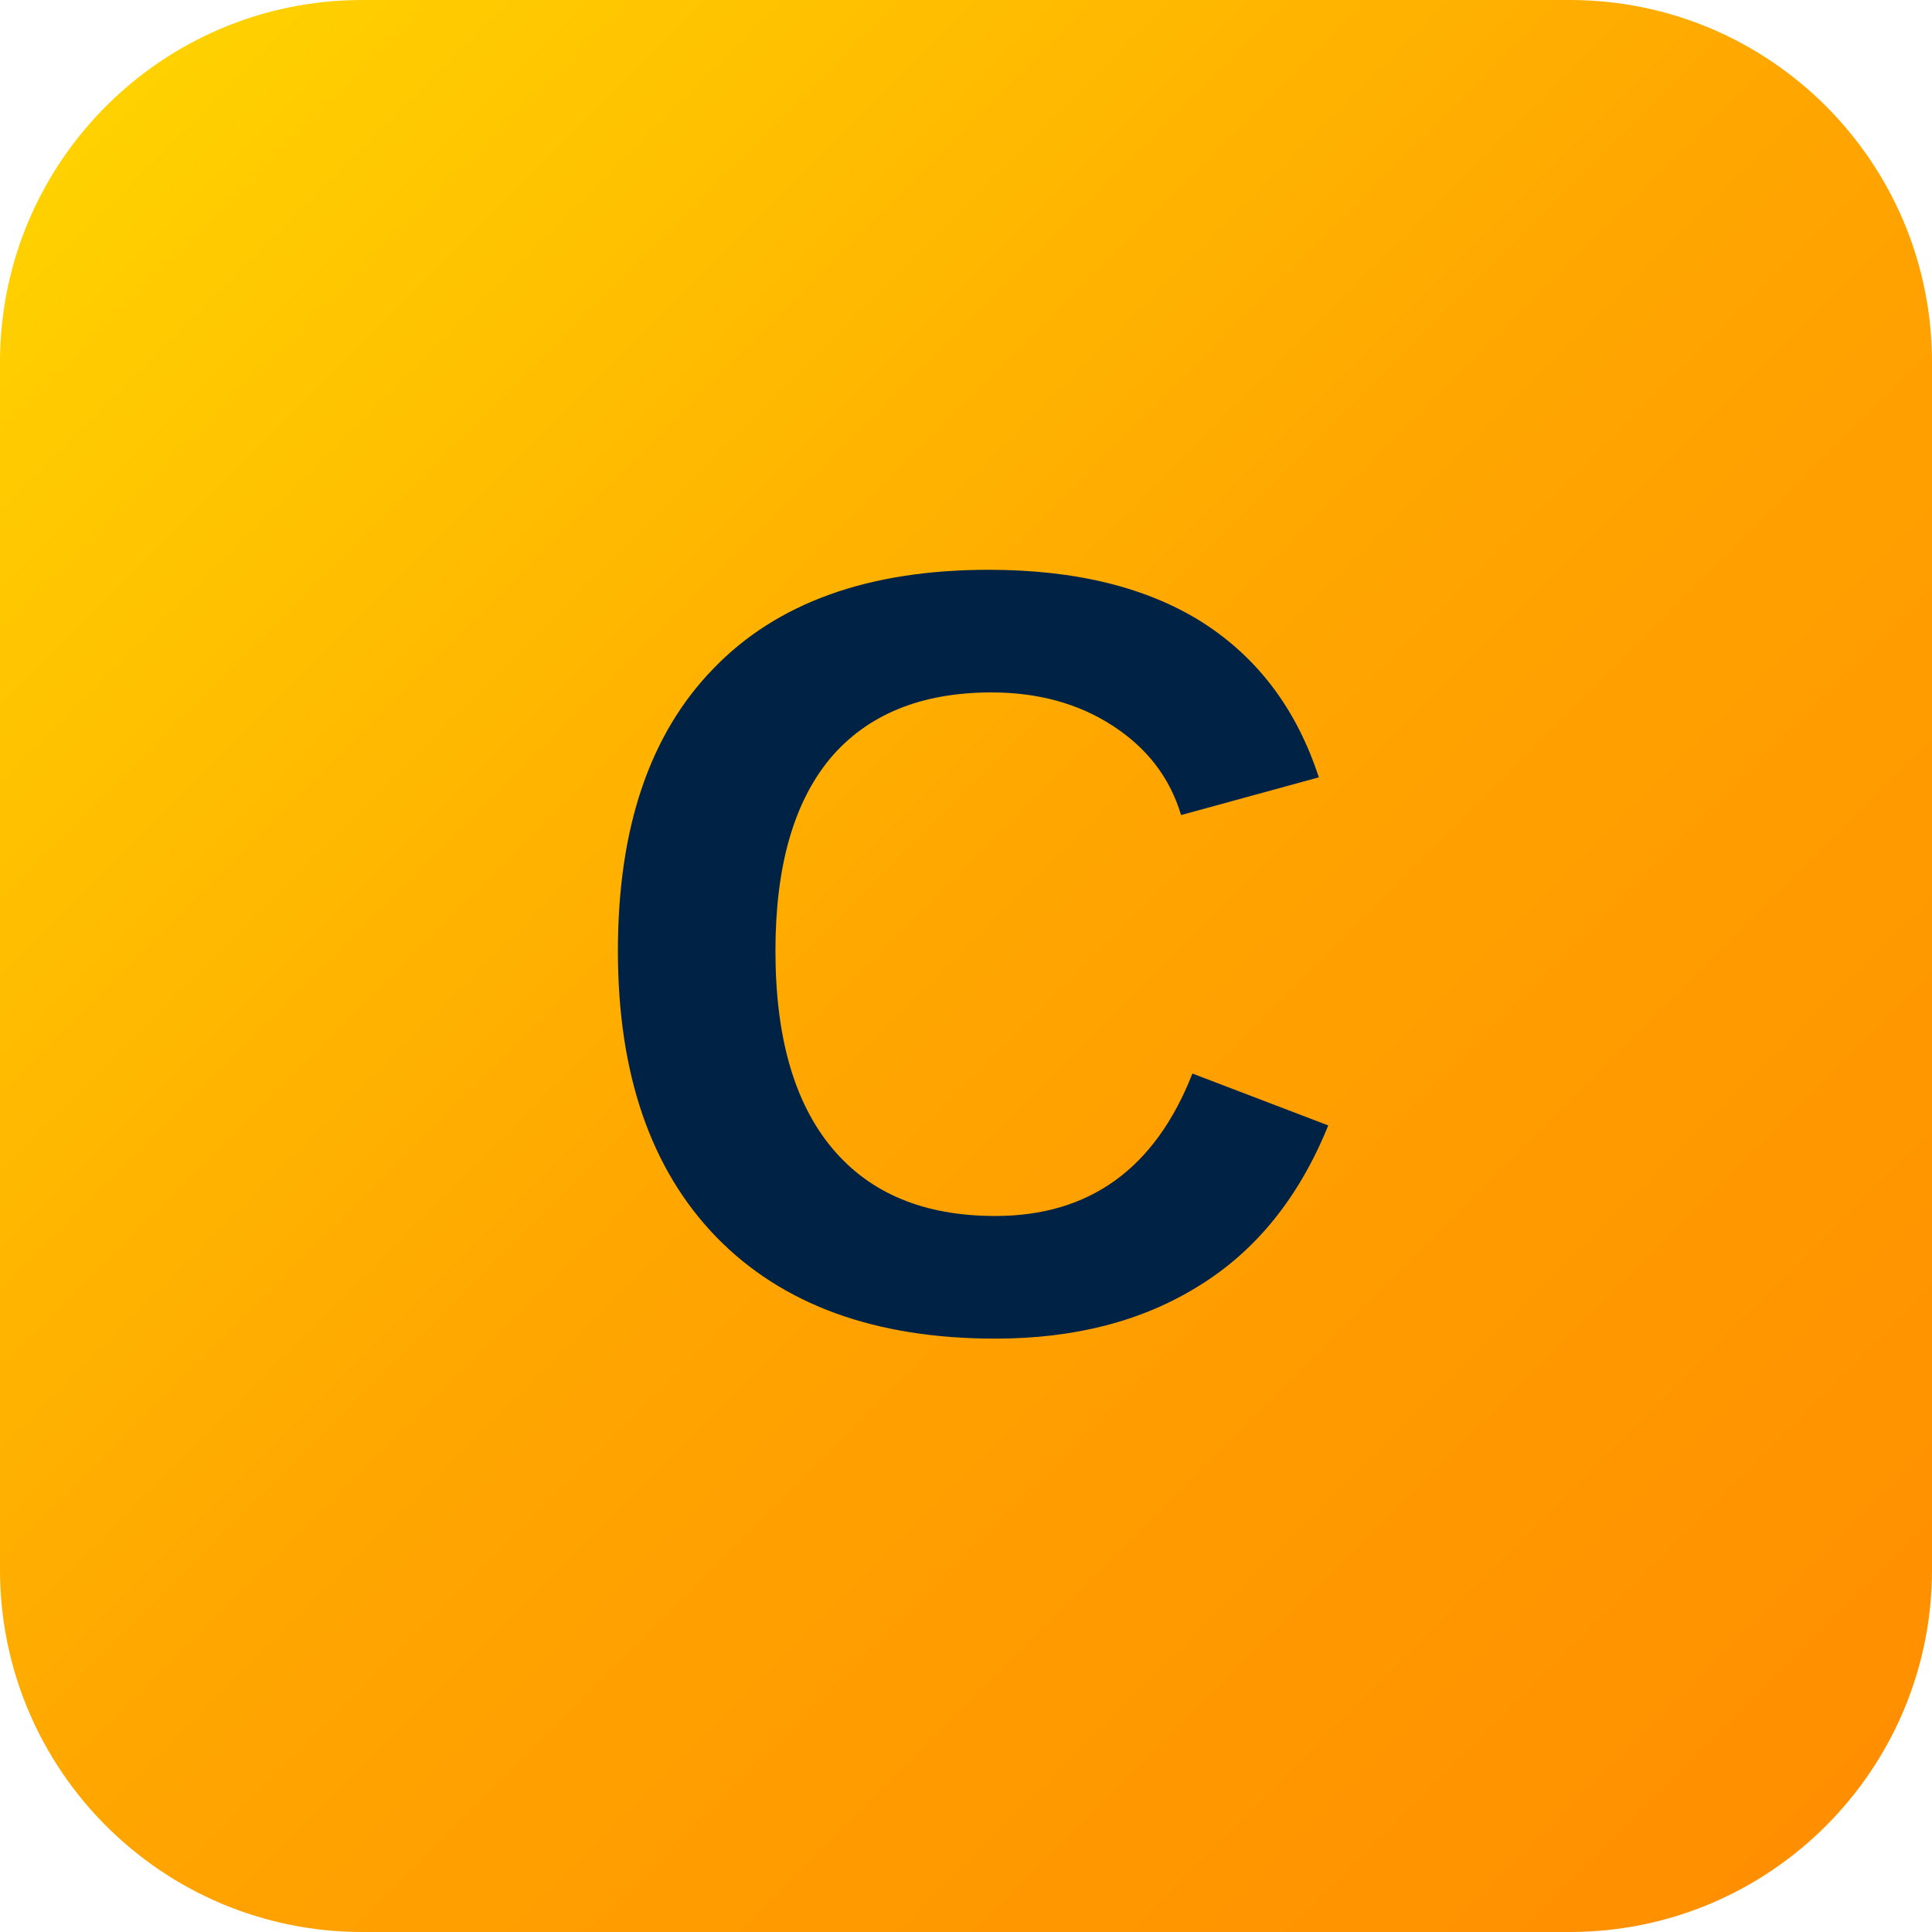
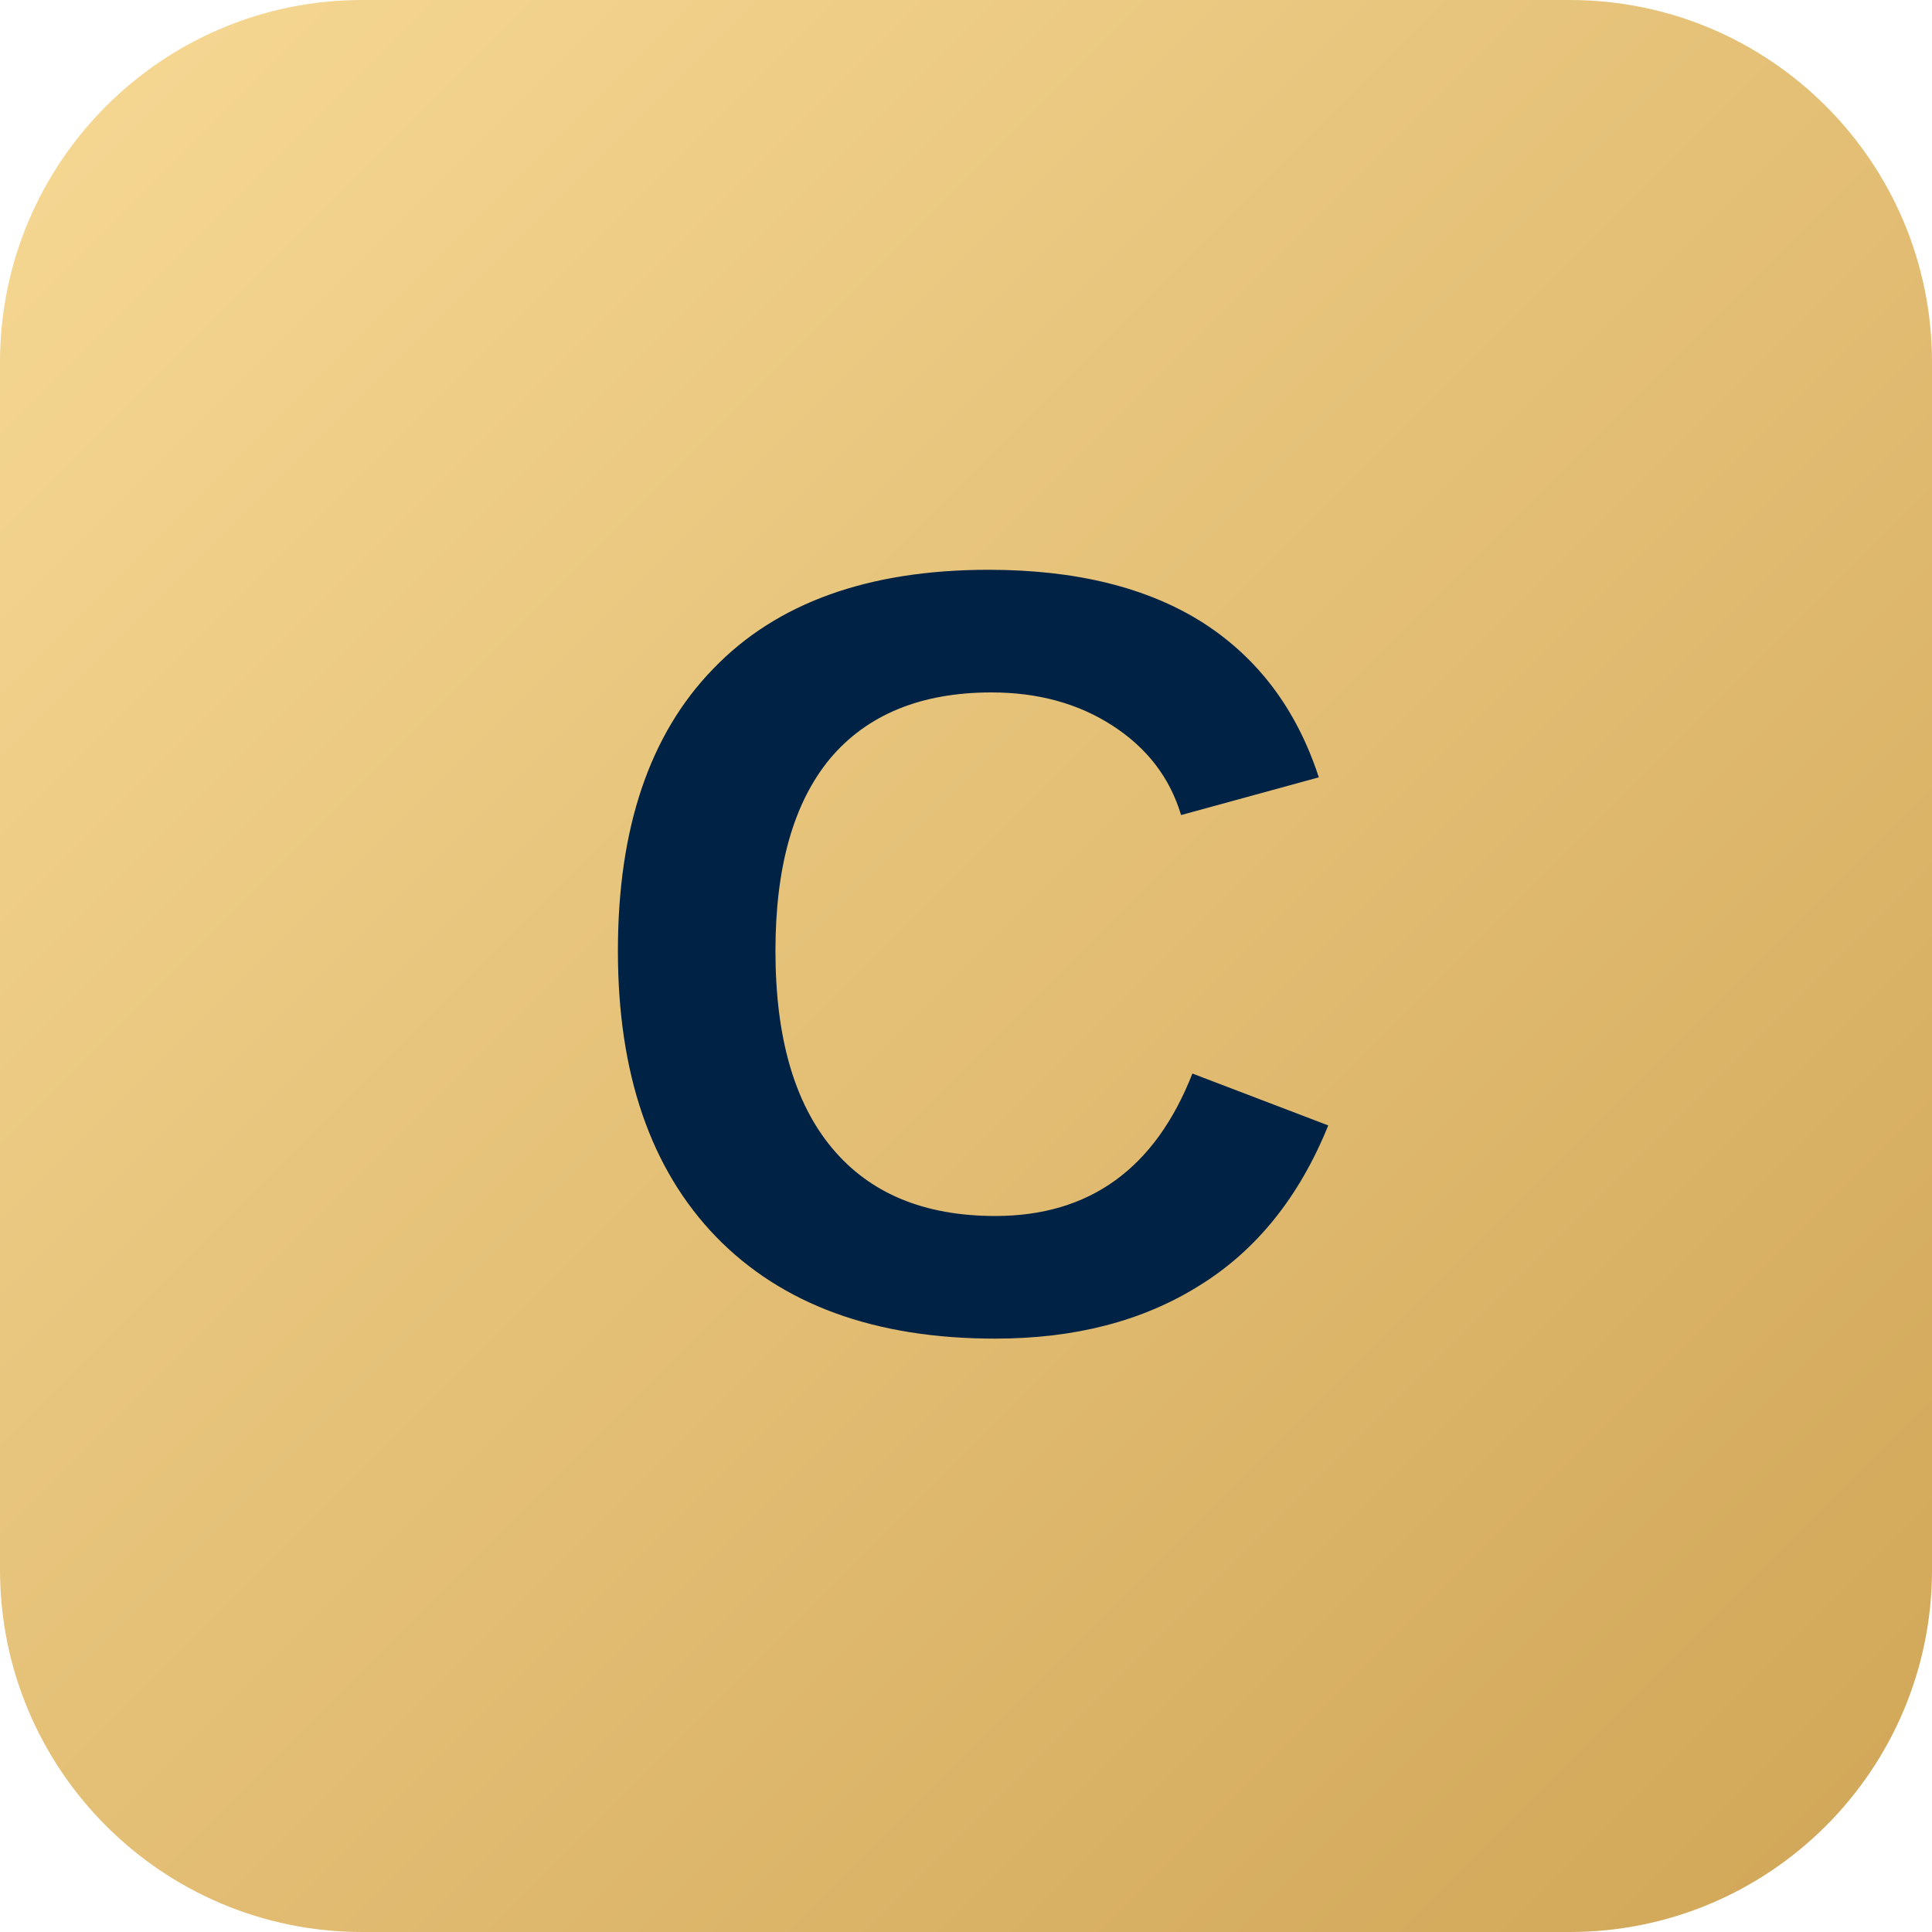
<svg xmlns="http://www.w3.org/2000/svg" width="32" height="32" viewBox="0 0 32 32">
  <defs>
    <linearGradient id="goldGradient" x1="0%" y1="0%" x2="100%" y2="100%">
-       <stop offset="0%" style="stop-color:#FFD700;stop-opacity:1" />
-       <stop offset="50%" style="stop-color:#FFA500;stop-opacity:1" />
-       <stop offset="100%" style="stop-color:#FF8C00;stop-opacity:1" />
+       <stop offset="0%" style="stop-color:#F7D995;stop-opacity:1" />
+       <stop offset="100%" style="stop-color:#D0A556;stop-opacity:1" />
    </linearGradient>
  </defs>
  <rect width="32" height="32" rx="6" fill="url(#goldGradient)" />
  <text x="16" y="22" font-family="Arial, sans-serif" font-size="18" font-weight="bold" text-anchor="middle" fill="#002244">C</text>
</svg>
